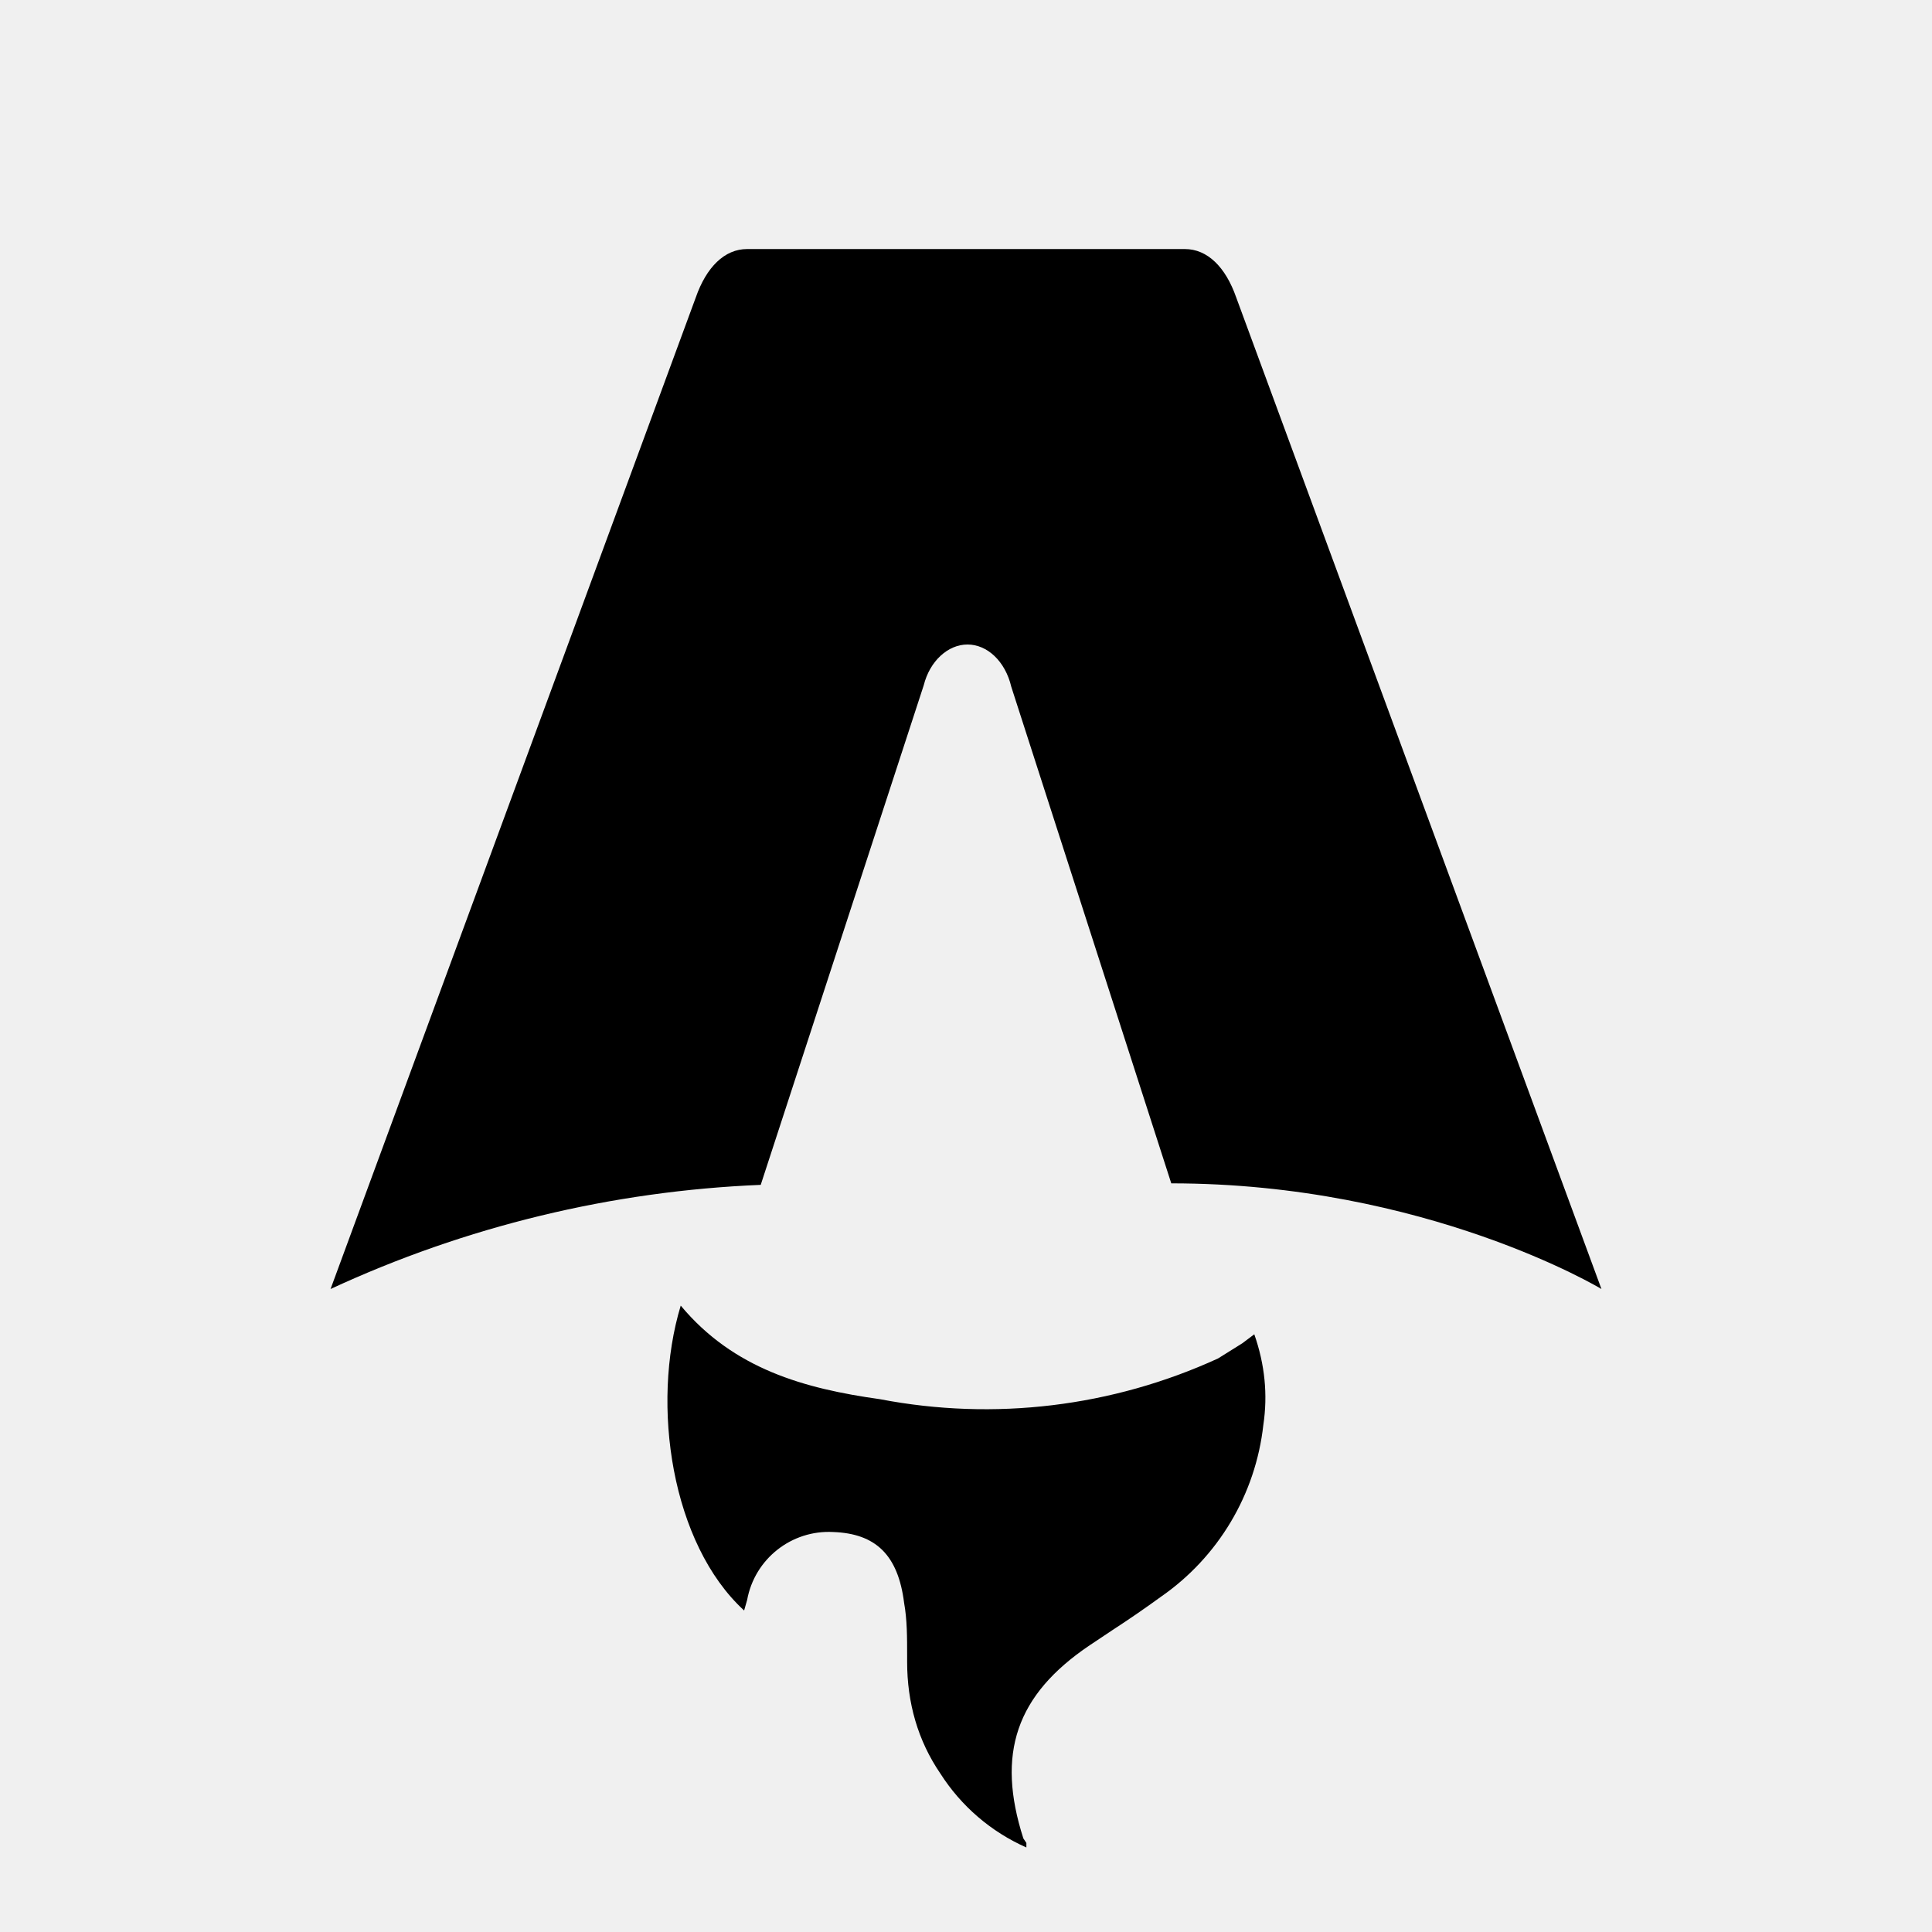
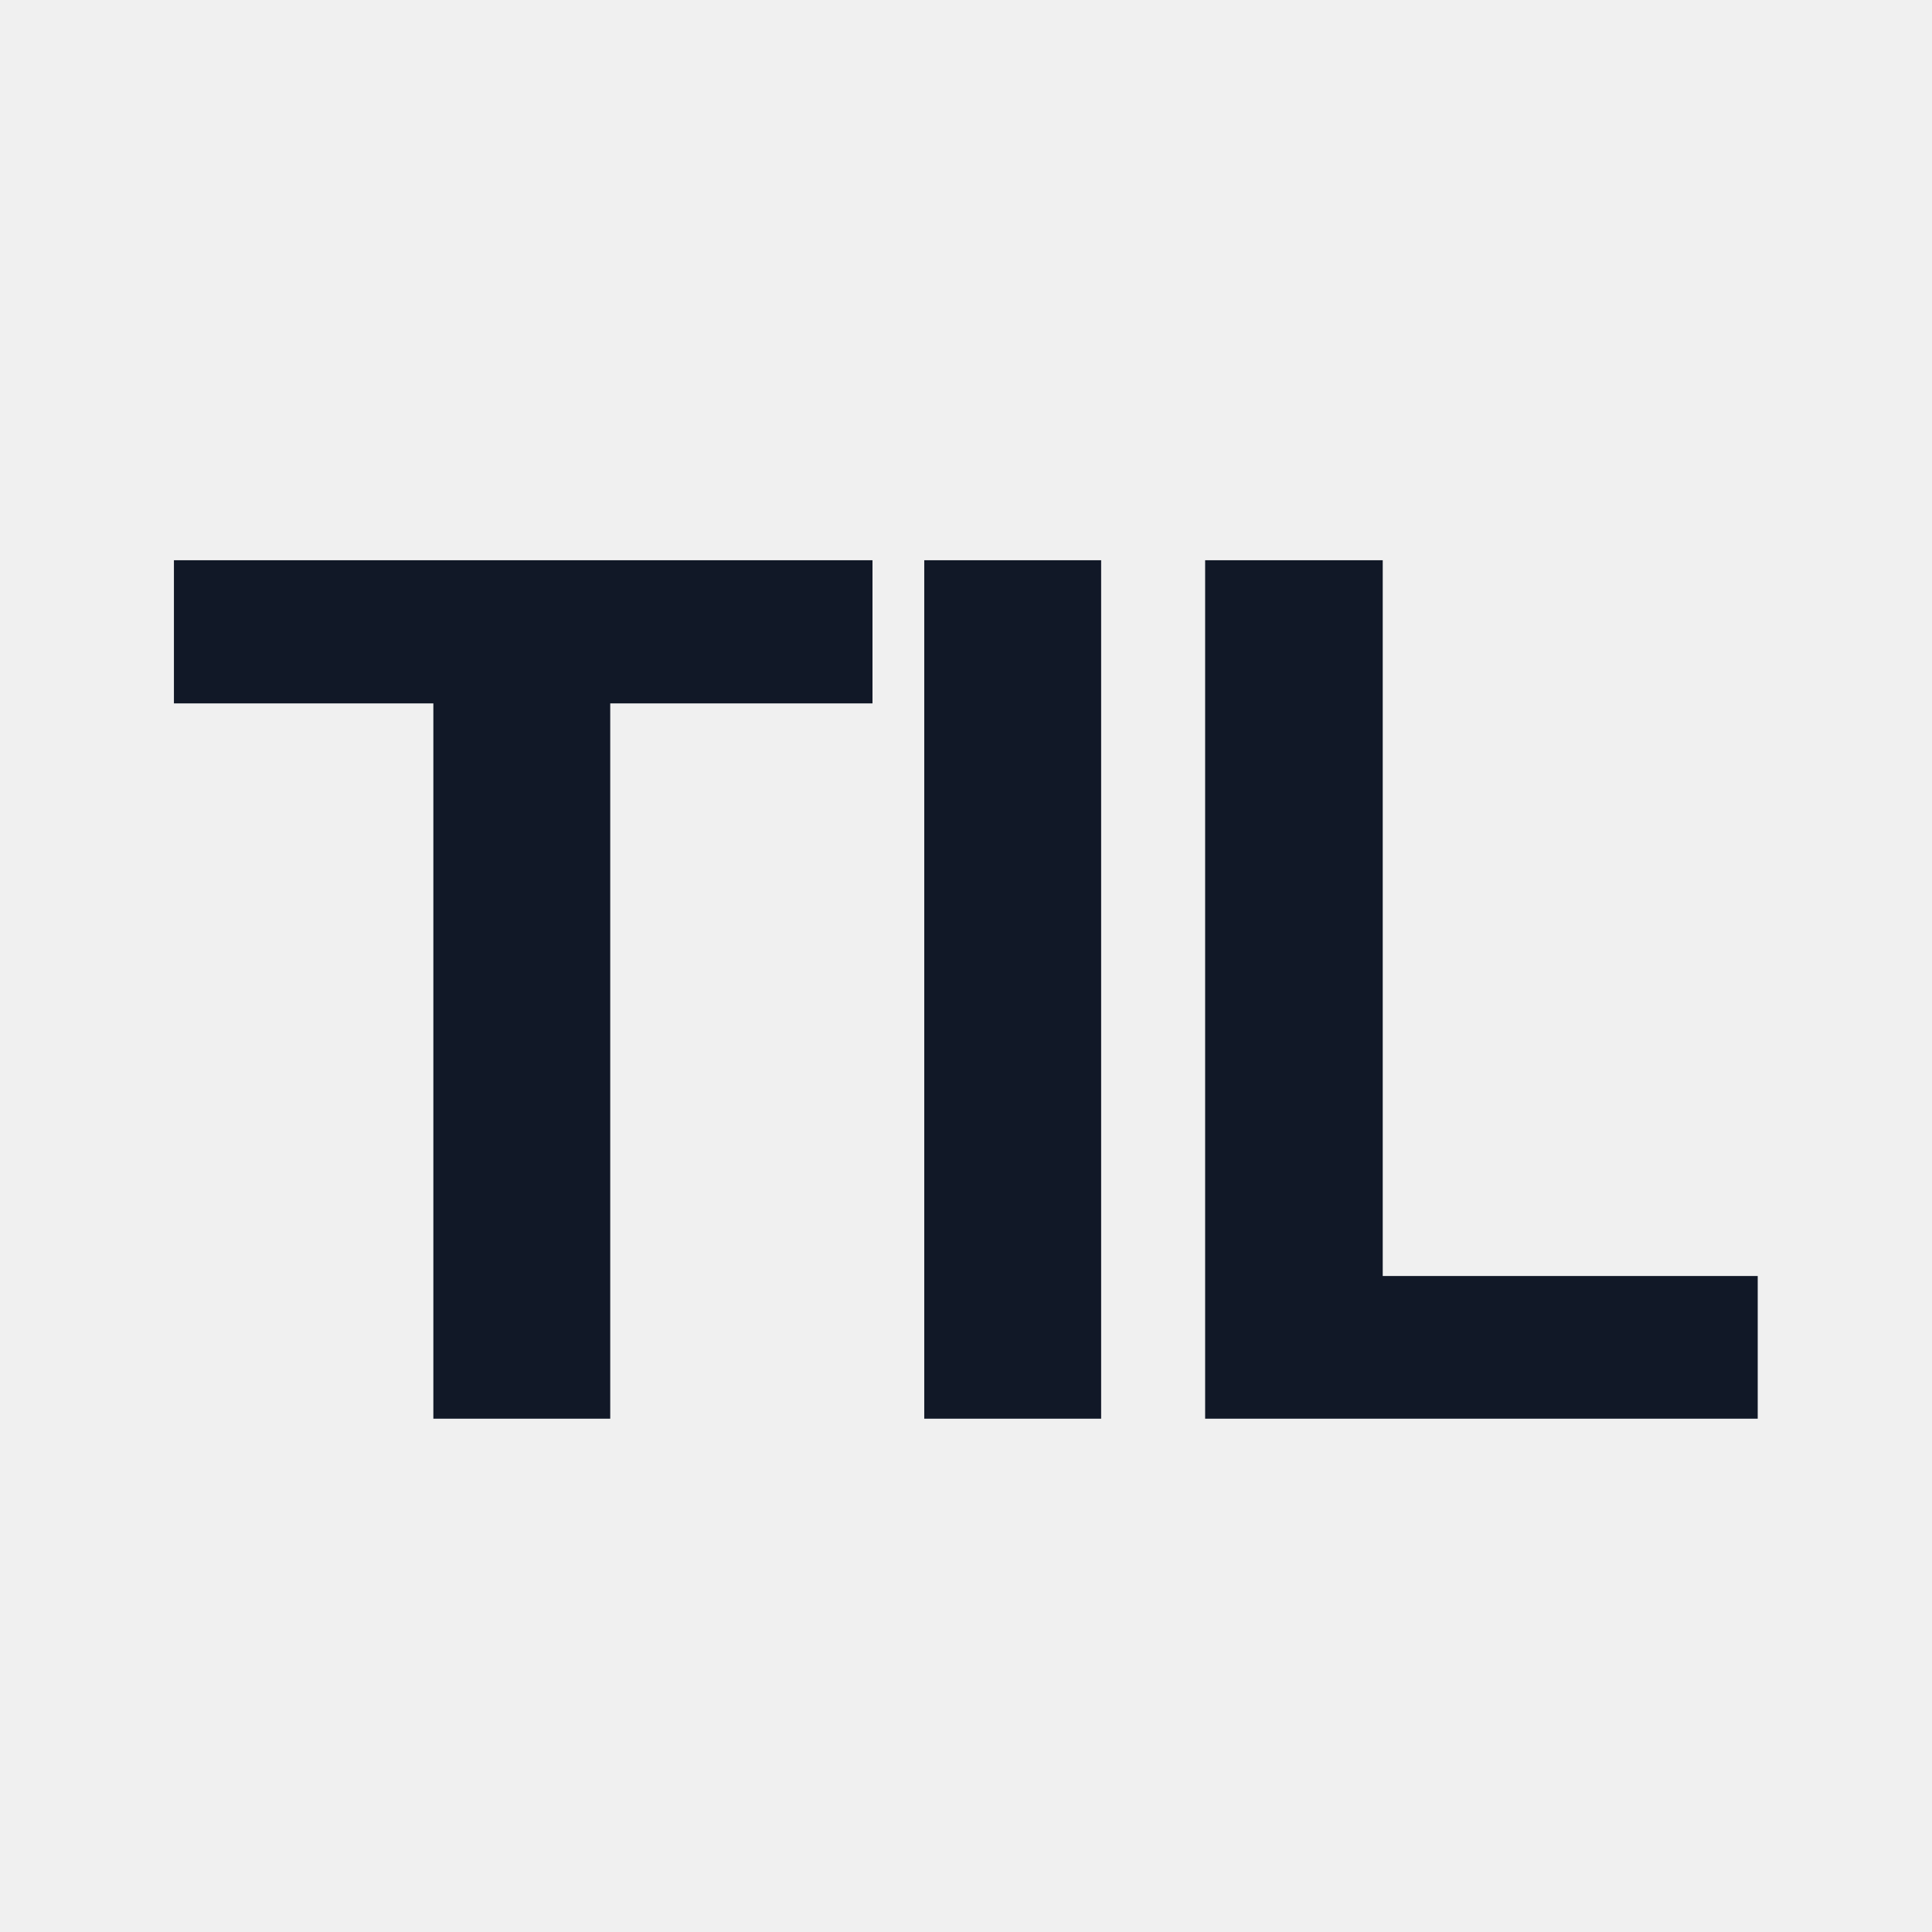
- <svg xmlns="http://www.w3.org/2000/svg" fill="none" viewBox="0 0 128 128">
-   <path d="M50.4 78.5a75.1 75.1 0 0 0-28.5 6.9l24.2-65.7c.7-2 1.9-3.2 3.4-3.2h29c1.5 0 2.7 1.2 3.4 3.2l24.2 65.7s-11.6-7-28.5-7L67 45.5c-.4-1.7-1.6-2.8-2.9-2.8-1.3 0-2.5 1.1-2.9 2.7L50.4 78.5Zm-1.1 28.2Zm-4.2-20.2c-2 6.6-.6 15.8 4.2 20.2a17.5 17.5 0 0 1 .2-.7 5.5 5.5 0 0 1 5.7-4.5c2.8.1 4.3 1.5 4.7 4.7.2 1.1.2 2.3.2 3.5v.4c0 2.7.7 5.2 2.2 7.4a13 13 0 0 0 5.7 4.9v-.3l-.2-.3c-1.8-5.6-.5-9.5 4.4-12.8l1.5-1a73 73 0 0 0 3.2-2.2 16 16 0 0 0 6.8-11.4c.3-2 .1-4-.6-6l-.8.6-1.6 1a37 37 0 0 1-22.4 2.7c-5-.7-9.7-2-13.2-6.2Z" />
+ <svg xmlns="http://www.w3.org/2000/svg" viewBox="0 0 128 128">
  <style>
-         path { fill: #000; }
-         @media (prefers-color-scheme: dark) {
-             path { fill: #FFF; }
-         }
-     </style>
+     text {
+       font-family: ui-sans-serif, system-ui, -apple-system, BlinkMacSystemFont, "Segoe UI", Roboto, "Helvetica Neue", Arial, sans-serif;
+       font-weight: 700;
+       fill: #111827; /* Matches --color-primary hsl(221 39% 11%) */
+     }
+     @media (prefers-color-scheme: dark) {
+       text {
+         fill: #fafafa;
+       }
+     }
+   </style>
+   <rect width="100%" height="100%" fill="none" />
+   <text x="50%" y="50%" dy=".1em" dominant-baseline="middle" text-anchor="middle" font-size="80" letter-spacing="-4">TIL</text>
</svg>
